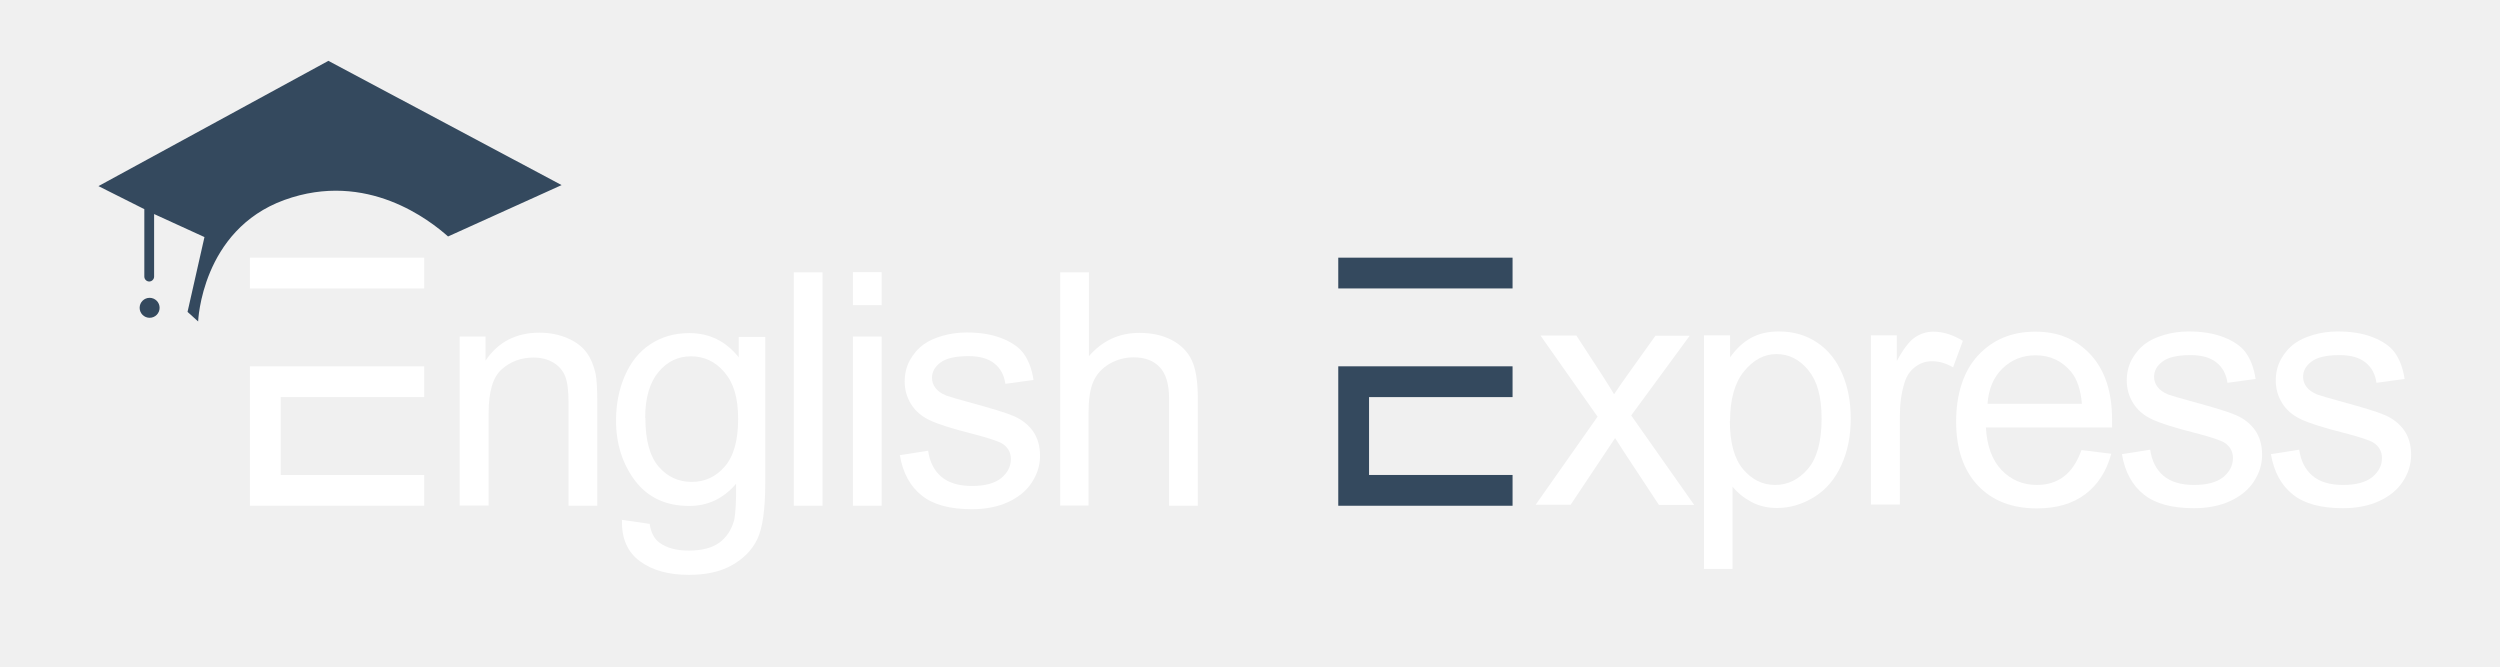
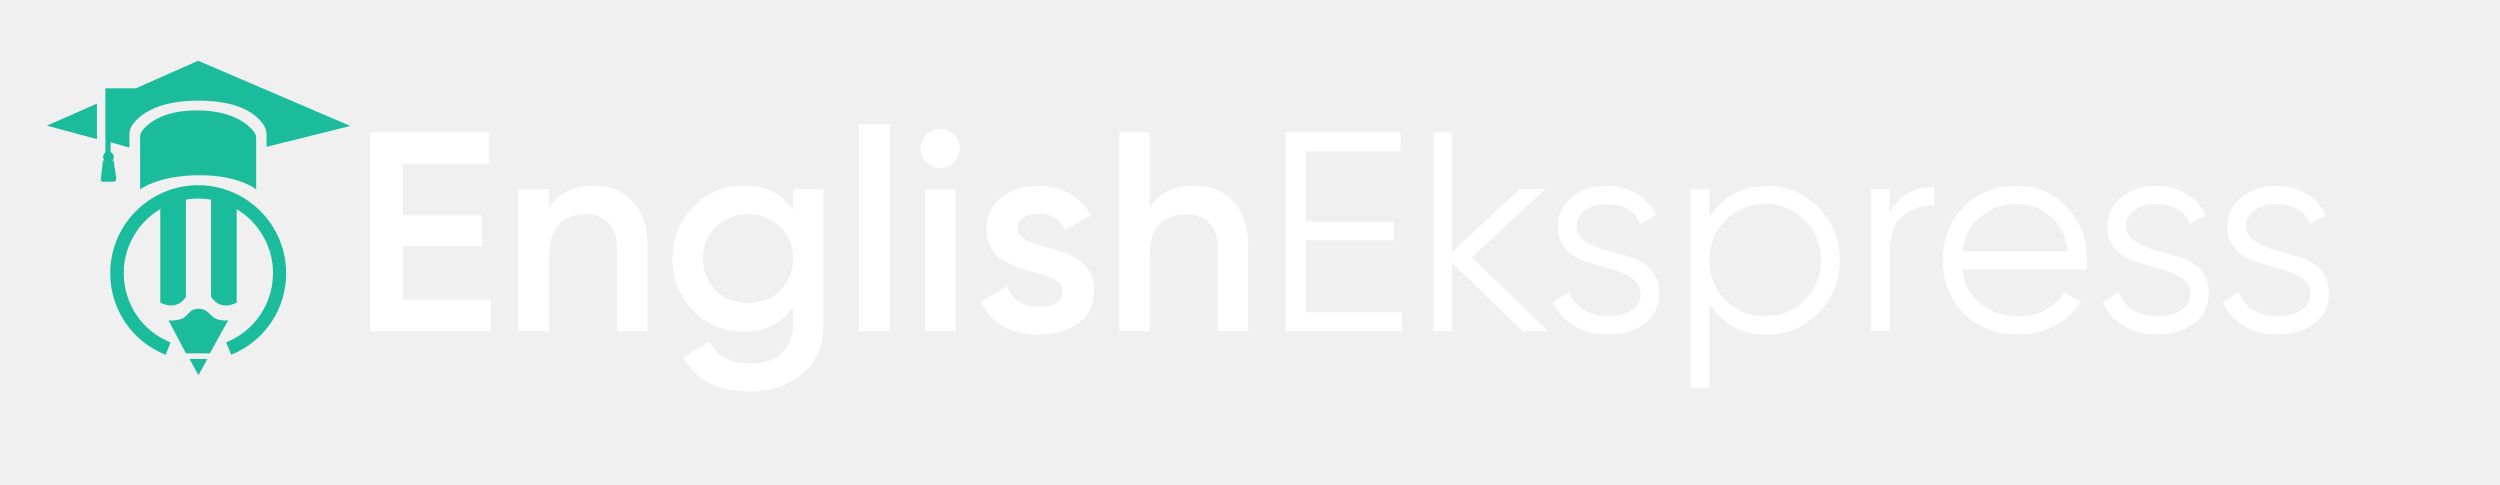
- <svg xmlns="http://www.w3.org/2000/svg" viewBox="0 0 122.64 32.68">
+ <svg xmlns="http://www.w3.org/2000/svg" id="_Слой_1" data-name=" Слой 1" viewBox="0 0 252.66 48.97">
  <defs>
    <style>
      .cls-1 {
        fill: #fff;
      }

      .cls-2 {
-         fill: #34495e;
+         fill: #1abc9c;
      }
    </style>
  </defs>
-   <g id="_Слой_5" data-name="Слой 5">
-     <circle class="cls-2" cx="7.34" cy="15.1" r=".49" />
-     <path class="cls-2" d="M16.1,2.99l-11.27,6.14,2.25,1.13v3.31h0c0,.13.11.24.24.24s.24-.11.24-.24h0v-3.07l2.47,1.13s-.42,1.87-.83,3.67l.52.47s.16-4.48,4.23-5.96c4.06-1.47,7.17,1.03,8.03,1.79l5.57-2.52-11.45-6.1Z" />
+   <g id="_Слой_5" data-name=" Слой 5">
+     <path class="cls-2" d="M14.16,19.15v-5.33c0-.19.05-.36.16-.53.44-.63,1.91-2.17,5.7-2.13s5.27,1.62,5.71,2.26c.11.16.16.32.16.51v5.21s-1.76-1.47-5.86-1.43-5.86,1.43-5.86,1.43h-.01,0Z" />
+     <path class="cls-2" d="M26.93,14.84l8.47-2.11-15.38-6.59-6.3,2.79h-3.07v6.76h.53v-1.31l1.9.54v-1.28c0-.38.09-.75.32-1.06.63-.86,2.34-2.41,6.61-2.41s5.81,1.39,6.51,2.28c.28.35.43.78.42,1.23v1.17h0Z" />
+     <polygon class="cls-2" points="4.73 12.7 9.8 10.47 9.8 14.06 4.73 12.7" />
+     <circle class="cls-2" cx="10.96" cy="15.86" r=".54" />
+     <path class="cls-2" d="M10.46,18.39c-.16,0-.3-.15-.27-.31l.22-1.85h1.08l.26,1.83c.03.16-.11.31-.27.31h-1.01v.02Z" />
+     <path class="cls-2" d="M16.2,20.44v10.13s1.55.98,2.59-.57v-11.07l-2.59,1.51Z" />
+     <path class="cls-2" d="M23.92,20.44v10.13s-1.55.98-2.59-.57v-11.07l2.59,1.51Z" />
+     <path class="cls-2" d="M17.03,32.37l1.76,3.34h2.42l1.85-3.34s-.69.13-1.32-.2-.71-.96-1.7-.96-1.02.79-1.68,1.01c-.85.27-1.33.15-1.33.15Z" />
+     <polygon class="cls-2" points="19.15 36.28 20.97 36.28 20.05 37.91 19.15 36.28" />
+     <path class="cls-2" d="M16.72,35.85c-3.39-1.36-5.58-4.59-5.58-8.24,0-4.9,3.99-8.89,8.89-8.89s8.89,3.99,8.89,8.89c0,3.65-2.18,6.88-5.56,8.24l-.5-1.25c2.87-1.16,4.73-3.91,4.73-6.99,0-4.16-3.38-7.54-7.54-7.54s-7.54,3.38-7.54,7.54c0,3.1,1.86,5.85,4.73,7l-.5,1.25h-.02Z" />
  </g>
-   <g id="_Слой_4" data-name="Слой 4">
-     <g>
-       <path class="cls-1" d="M22.55,24.81v-8.3h1.27v1.18c.61-.91,1.49-1.37,2.64-1.37.5,0,.96.09,1.38.27.42.18.73.42.94.71.21.29.35.64.44,1.04.05.26.08.72.08,1.37v5.1h-1.41v-5.05c0-.57-.05-1-.16-1.29-.11-.28-.3-.51-.58-.68-.28-.17-.61-.25-.98-.25-.6,0-1.12.19-1.55.57-.44.38-.65,1.1-.65,2.16v4.53h-1.41Z" />
-       <path class="cls-1" d="M30.5,25.5l1.37.2c.06.42.22.73.48.92.35.26.83.39,1.43.39.65,0,1.15-.13,1.51-.39.35-.26.59-.62.72-1.09.07-.29.11-.89.1-1.8-.61.72-1.38,1.09-2.3,1.09-1.14,0-2.02-.41-2.65-1.23-.62-.82-.94-1.81-.94-2.96,0-.79.14-1.52.43-2.19.29-.67.7-1.19,1.25-1.55.54-.36,1.18-.55,1.92-.55.98,0,1.79.4,2.42,1.19v-1h1.3v7.17c0,1.29-.13,2.21-.39,2.75-.26.54-.68.96-1.25,1.28s-1.27.47-2.11.47c-.99,0-1.79-.22-2.4-.67s-.9-1.12-.88-2.01ZM31.66,20.51c0,1.09.22,1.88.65,2.38.43.5.97.75,1.62.75s1.19-.25,1.62-.75c.44-.5.66-1.28.66-2.34s-.23-1.78-.68-2.3c-.45-.52-.99-.77-1.63-.77s-1.16.25-1.59.76-.66,1.26-.66,2.26Z" />
-       <path class="cls-1" d="M38.94,24.81v-11.45h1.41v11.45h-1.41Z" />
-       <path class="cls-1" d="M41.84,14.97v-1.62h1.41v1.62h-1.41ZM41.84,24.81v-8.3h1.41v8.3h-1.41Z" />
-       <path class="cls-1" d="M44.14,22.33l1.39-.22c.08.56.3.98.65,1.28.36.3.86.45,1.5.45s1.12-.13,1.44-.39c.31-.26.47-.57.47-.93,0-.32-.14-.57-.41-.75-.19-.12-.67-.28-1.44-.48-1.03-.26-1.75-.49-2.14-.68-.4-.19-.7-.45-.91-.79-.21-.34-.31-.71-.31-1.11,0-.37.08-.71.25-1.03.17-.31.4-.58.69-.79.22-.16.52-.3.89-.41.38-.11.78-.17,1.21-.17.65,0,1.22.09,1.71.28s.86.44,1.09.76.4.75.48,1.29l-1.38.19c-.06-.43-.24-.76-.54-1-.3-.24-.72-.36-1.27-.36-.65,0-1.11.11-1.38.32-.28.21-.41.46-.41.75,0,.18.06.35.17.49.11.15.29.28.54.38.14.05.55.17,1.24.36.99.27,1.69.48,2.08.65.39.17.7.42.93.74.22.32.34.72.34,1.2s-.14.91-.41,1.32-.67.73-1.18.96-1.1.34-1.75.34c-1.08,0-1.9-.22-2.46-.67-.57-.45-.93-1.11-1.08-1.99Z" />
-       <path class="cls-1" d="M52.01,24.81v-11.45h1.41v4.11c.66-.76,1.48-1.14,2.48-1.14.61,0,1.15.12,1.6.36s.78.58.97,1c.2.43.29,1.05.29,1.86v5.26h-1.41v-5.26c0-.7-.15-1.21-.46-1.54s-.74-.48-1.29-.48c-.42,0-.81.11-1.18.32-.37.22-.63.51-.79.88-.16.37-.23.88-.23,1.53v4.54h-1.41Z" />
-     </g>
-     <g>
-       <path class="cls-1" d="M75.34,24.75l3.03-4.31-2.8-3.98h1.76l1.27,1.95c.24.37.43.68.58.93.23-.34.44-.65.63-.91l1.4-1.96h1.68l-2.87,3.91,3.09,4.39h-1.73l-1.7-2.58-.45-.7-2.18,3.27h-1.7Z" />
-       <path class="cls-1" d="M83.59,27.93v-11.48h1.28v1.08c.3-.42.64-.74,1.02-.95.38-.21.84-.32,1.38-.32.71,0,1.33.18,1.88.55.54.36.95.88,1.23,1.54.28.66.41,1.39.41,2.18,0,.85-.15,1.61-.46,2.29s-.75,1.2-1.33,1.56c-.58.36-1.19.54-1.83.54-.47,0-.89-.1-1.26-.3-.37-.2-.68-.45-.92-.75v4.04h-1.41ZM84.86,20.65c0,1.07.22,1.86.65,2.37.43.51.96.77,1.57.77s1.16-.26,1.61-.79c.45-.53.67-1.35.67-2.46s-.22-1.85-.65-2.38c-.44-.53-.95-.79-1.56-.79s-1.13.28-1.59.84c-.46.56-.69,1.37-.69,2.44Z" />
-       <path class="cls-1" d="M91.78,24.75v-8.3h1.27v1.26c.32-.59.62-.98.89-1.16s.57-.28.9-.28c.47,0,.96.15,1.45.45l-.48,1.3c-.34-.2-.69-.3-1.03-.3-.31,0-.58.09-.83.28-.25.19-.42.44-.52.77-.16.5-.23,1.05-.23,1.64v4.34h-1.41Z" />
-       <path class="cls-1" d="M102.12,22.08l1.45.18c-.23.85-.65,1.51-1.27,1.98-.62.47-1.41.7-2.38.7-1.21,0-2.18-.37-2.89-1.12-.71-.75-1.07-1.8-1.07-3.14s.36-2.48,1.08-3.25c.72-.77,1.65-1.16,2.8-1.16s2.02.38,2.72,1.13c.7.76,1.05,1.82,1.05,3.19,0,.08,0,.21,0,.38h-6.19c.05.91.31,1.61.77,2.09.46.48,1.04.73,1.73.73.52,0,.96-.14,1.32-.41.36-.27.65-.7.87-1.3ZM97.5,19.81h4.63c-.06-.7-.24-1.22-.53-1.57-.45-.54-1.03-.81-1.74-.81-.65,0-1.19.22-1.63.65-.44.43-.68,1.01-.73,1.73Z" />
-       <path class="cls-1" d="M104.09,22.28l1.39-.22c.08.56.3.98.65,1.28.36.3.86.45,1.5.45s1.12-.13,1.44-.39c.31-.26.47-.57.47-.93,0-.32-.14-.57-.41-.75-.19-.12-.67-.28-1.44-.48-1.03-.26-1.75-.49-2.14-.68-.4-.19-.7-.45-.91-.79-.21-.34-.31-.71-.31-1.11,0-.37.08-.71.25-1.03.17-.31.4-.58.69-.79.22-.16.52-.3.89-.41.38-.11.78-.17,1.21-.17.65,0,1.22.09,1.71.28s.86.44,1.09.76.4.75.48,1.29l-1.38.19c-.06-.43-.24-.76-.54-1-.3-.24-.72-.36-1.27-.36-.65,0-1.11.11-1.38.32-.28.21-.41.46-.41.75,0,.18.06.35.17.49.11.15.29.28.54.38.14.05.55.17,1.24.36.99.27,1.69.48,2.08.65.39.17.7.42.93.74.22.32.34.72.34,1.2s-.14.91-.41,1.32-.67.73-1.18.96-1.1.34-1.75.34c-1.08,0-1.9-.22-2.46-.67-.57-.45-.93-1.11-1.08-1.99Z" />
-       <path class="cls-1" d="M111.4,22.28l1.39-.22c.08.56.3.98.65,1.28.36.3.86.45,1.5.45s1.12-.13,1.44-.39c.31-.26.47-.57.47-.93,0-.32-.14-.57-.41-.75-.19-.12-.67-.28-1.44-.48-1.03-.26-1.75-.49-2.14-.68-.4-.19-.7-.45-.91-.79-.21-.34-.31-.71-.31-1.11,0-.37.08-.71.25-1.03.17-.31.4-.58.69-.79.22-.16.52-.3.89-.41.38-.11.78-.17,1.21-.17.65,0,1.22.09,1.71.28s.86.44,1.09.76.4.75.48,1.29l-1.38.19c-.06-.43-.24-.76-.54-1-.3-.24-.72-.36-1.27-.36-.65,0-1.11.11-1.38.32-.28.21-.41.46-.41.75,0,.18.06.35.17.49.11.15.29.28.54.38.14.05.55.17,1.24.36.99.27,1.69.48,2.08.65.39.17.7.42.93.74.22.32.34.72.34,1.2s-.14.91-.41,1.32-.67.73-1.18.96-1.1.34-1.75.34c-1.08,0-1.9-.22-2.46-.67-.57-.45-.93-1.11-1.08-1.99Z" />
-     </g>
-     <g>
-       <rect class="cls-1" x="12.26" y="12.64" width="8.55" height="1.51" />
-       <polygon class="cls-1" points="12.26 17.97 12.26 19.48 12.26 23.3 12.26 24.75 12.26 24.81 20.81 24.81 20.81 23.3 13.77 23.3 13.77 19.48 20.81 19.48 20.81 17.97 13.77 17.97 12.26 17.97" />
-     </g>
-     <g>
-       <rect class="cls-2" x="65.65" y="12.64" width="8.55" height="1.51" />
-       <polygon class="cls-2" points="65.65 17.97 65.65 19.48 65.65 23.3 65.65 24.75 65.65 24.81 74.2 24.81 74.2 23.3 67.16 23.3 67.16 19.48 74.2 19.48 74.2 17.97 67.16 17.97 65.65 17.97" />
-     </g>
+   <g>
+     <path class="cls-1" d="M40.71,24.89v5.42h8.88v3.15h-12.18V13.4h12.03v3.15h-8.74v5.21h8.02v3.12h-8.02Z" />
+     <path class="cls-1" d="M59.93,18.76c1.66,0,2.99.53,4,1.59,1,1.06,1.5,2.5,1.5,4.31v8.8h-3.09v-8.48c0-1.07-.29-1.89-.86-2.46-.57-.57-1.36-.86-2.35-.86-1.13,0-2.02.35-2.66,1.05s-.97,1.72-.97,3.08v7.68h-3.09v-14.32h3.09v1.83c.96-1.47,2.44-2.21,4.44-2.21Z" />
+     <path class="cls-1" d="M80.16,21.25v-2.12h3.04v13.67c0,2.18-.72,3.85-2.15,5.01-1.41,1.17-3.15,1.75-5.21,1.75-3.3,0-5.57-1.16-6.79-3.47l2.66-1.55c.75,1.47,2.14,2.21,4.18,2.21,1.34,0,2.38-.35,3.14-1.05s1.13-1.67,1.13-2.91v-1.75c-1.17,1.66-2.83,2.49-4.98,2.49-2.01,0-3.72-.72-5.13-2.15-1.39-1.45-2.09-3.2-2.09-5.24s.7-3.8,2.09-5.21c1.39-1.45,3.1-2.18,5.13-2.18,2.16,0,3.82.83,4.98,2.49ZM72.33,29.36c.88.86,1.97,1.29,3.27,1.29s2.38-.43,3.24-1.29c.88-.86,1.32-1.93,1.32-3.21s-.44-2.35-1.32-3.21c-.86-.86-1.94-1.29-3.24-1.29s-2.39.43-3.27,1.29c-.86.86-1.29,1.93-1.29,3.21s.43,2.35,1.29,3.21Z" />
+     <path class="cls-1" d="M89.9,33.46h-3.09V12.55h3.09v20.91Z" />
+     <path class="cls-1" d="M96.4,16.41c-.38.38-.84.57-1.38.57s-1-.19-1.4-.57c-.38-.4-.57-.87-.57-1.4s.19-.99.57-1.38c.38-.4.85-.6,1.4-.6s1.02.2,1.4.6c.38.38.57.84.57,1.38s-.2,1-.6,1.4ZM96.57,33.46h-3.09v-14.32h3.09v14.32Z" />
+     <path class="cls-1" d="M102.85,23.09c0,.44.23.8.69,1.07.46.28,1.13.54,2.01.79.67.15,1.25.32,1.75.49.5.17,1.02.42,1.58.76.55.33.98.77,1.27,1.32.3.54.43,1.18.42,1.91,0,1.38-.53,2.46-1.6,3.24-1.07.78-2.4,1.17-3.98,1.17-1.41,0-2.63-.3-3.64-.89-1.01-.59-1.75-1.41-2.21-2.46l2.66-1.55c.48,1.38,1.54,2.06,3.18,2.06s2.44-.53,2.44-1.6c0-.78-.91-1.39-2.72-1.83-.69-.17-1.27-.34-1.73-.52-.47-.17-.98-.42-1.55-.74-.56-.33-.99-.75-1.29-1.29-.3-.53-.44-1.16-.42-1.86,0-1.32.5-2.38,1.49-3.18,1.01-.8,2.26-1.2,3.75-1.2,1.18,0,2.24.26,3.17.79.93.53,1.64,1.26,2.13,2.19l-2.61,1.46c-.48-1.09-1.38-1.63-2.69-1.63-.61,0-1.11.13-1.5.4-.39.27-.59.64-.59,1.12Z" />
+     <path class="cls-1" d="M120.64,18.76c1.66,0,2.99.53,4,1.59,1,1.06,1.5,2.5,1.5,4.31v8.8h-3.09v-8.48c0-1.07-.29-1.89-.86-2.46s-1.36-.86-2.35-.86c-1.13,0-2.02.35-2.67,1.05s-.97,1.72-.97,3.08v7.68h-3.09V13.4h3.09v7.56c.95-1.47,2.43-2.21,4.44-2.21Z" />
+     <path class="cls-1" d="M131.95,31.57h9.74v1.89h-11.75V13.4h11.6v1.89h-9.6v7.11h8.88v1.89h-8.88v7.28Z" />
+     <path class="cls-1" d="M156.42,33.46h-2.52l-7.16-6.91v6.91h-1.89V13.4h1.89v12.07l6.82-6.34h2.58l-7.39,6.88,7.68,7.45Z" />
+     <path class="cls-1" d="M159.34,22.85c0,.64.29,1.15.87,1.52s1.28.68,2.1.92c.82.23,1.64.47,2.46.7.82.23,1.51.66,2.08,1.27s.85,1.42.85,2.41c0,1.22-.48,2.22-1.45,2.98s-2.21,1.15-3.74,1.15c-1.38,0-2.55-.31-3.51-.92-.96-.61-1.64-1.4-2.02-2.38l1.6-.95c.27.75.75,1.33,1.45,1.76s1.52.64,2.48.64,1.72-.19,2.35-.56c.63-.37.95-.95.95-1.73,0-.65-.29-1.16-.86-1.55-.57-.38-1.27-.69-2.09-.92-.82-.23-1.64-.47-2.46-.7s-1.52-.65-2.09-1.25-.86-1.39-.86-2.36c0-1.17.46-2.14,1.39-2.92.93-.78,2.1-1.17,3.51-1.17,1.16,0,2.19.26,3.07.79.88.53,1.53,1.24,1.95,2.13l-1.58.92c-.55-1.34-1.7-2-3.44-2-.82,0-1.53.19-2.12.58-.59.38-.89.93-.89,1.65Z" />
+     <path class="cls-1" d="M178.54,18.79c2.04,0,3.79.73,5.23,2.18s2.16,3.23,2.16,5.33-.72,3.88-2.16,5.33c-1.44,1.45-3.18,2.18-5.23,2.18-2.54,0-4.47-1.05-5.79-3.15v8.54h-1.89v-20.05h1.89v2.81c1.32-2.1,3.25-3.15,5.79-3.15ZM174.38,30.32c1.09,1.1,2.43,1.65,4.01,1.65s2.92-.55,4.01-1.65c1.09-1.1,1.63-2.44,1.63-4.03s-.54-2.93-1.63-4.03c-1.09-1.1-2.43-1.65-4.01-1.65s-2.92.55-4.01,1.65-1.63,2.44-1.63,4.03.54,2.93,1.63,4.03Z" />
+     <path class="cls-1" d="M190.97,21.51c.88-1.74,2.39-2.61,4.53-2.61v1.83c-1.3,0-2.38.38-3.24,1.15s-1.29,1.97-1.29,3.61v7.96h-1.89v-14.32h1.89v2.38Z" />
+     <path class="cls-1" d="M203.84,18.79c2.12,0,3.83.75,5.14,2.25,1.31,1.5,1.96,3.27,1.96,5.31,0,.21-.02.51-.06.89h-12.58c.19,1.45.81,2.6,1.85,3.45,1.04.85,2.33,1.27,3.85,1.27,1.09,0,2.03-.22,2.82-.67.79-.45,1.39-1.04,1.79-1.76l1.66.97c-.63,1.01-1.49,1.82-2.58,2.41s-2.33.89-3.72.89c-2.25,0-4.09-.71-5.5-2.12s-2.12-3.21-2.12-5.39.7-3.93,2.09-5.36c1.39-1.43,3.19-2.15,5.39-2.15ZM203.84,20.62c-1.49,0-2.74.44-3.74,1.33-1,.89-1.6,2.04-1.79,3.45h10.69c-.19-1.51-.77-2.68-1.75-3.52-.97-.84-2.11-1.26-3.41-1.26Z" />
+     <path class="cls-1" d="M214.87,22.85c0,.64.29,1.15.87,1.52s1.28.68,2.1.92c.82.23,1.64.47,2.46.7.82.23,1.51.66,2.08,1.27s.85,1.42.85,2.41c0,1.22-.48,2.22-1.45,2.98s-2.21,1.15-3.74,1.15c-1.38,0-2.55-.31-3.51-.92-.96-.61-1.64-1.4-2.02-2.38l1.6-.95c.27.75.75,1.33,1.45,1.76s1.52.64,2.48.64,1.72-.19,2.35-.56c.63-.37.95-.95.95-1.73,0-.65-.29-1.16-.86-1.55-.57-.38-1.27-.69-2.09-.92-.82-.23-1.64-.47-2.46-.7s-1.52-.65-2.09-1.25-.86-1.39-.86-2.36c0-1.17.46-2.14,1.39-2.92.93-.78,2.1-1.17,3.51-1.17,1.16,0,2.19.26,3.07.79.88.53,1.53,1.24,1.95,2.13l-1.58.92c-.55-1.34-1.7-2-3.44-2-.82,0-1.53.19-2.12.58-.59.38-.89.93-.89,1.65Z" />
+     <path class="cls-1" d="M227.01,22.85c0,.64.29,1.15.87,1.52s1.28.68,2.1.92c.82.23,1.64.47,2.46.7.82.23,1.51.66,2.08,1.27s.85,1.42.85,2.41c0,1.22-.48,2.22-1.45,2.98s-2.21,1.15-3.74,1.15c-1.38,0-2.55-.31-3.51-.92-.96-.61-1.64-1.4-2.02-2.38l1.6-.95c.27.75.75,1.33,1.45,1.76s1.52.64,2.48.64,1.72-.19,2.35-.56c.63-.37.95-.95.95-1.73,0-.65-.29-1.16-.86-1.55-.57-.38-1.27-.69-2.09-.92-.82-.23-1.64-.47-2.46-.7s-1.52-.65-2.09-1.25-.86-1.39-.86-2.36c0-1.17.46-2.14,1.39-2.92.93-.78,2.1-1.17,3.51-1.17,1.16,0,2.19.26,3.07.79.88.53,1.53,1.24,1.95,2.13l-1.58.92c-.55-1.34-1.7-2-3.44-2-.82,0-1.53.19-2.12.58-.59.38-.89.93-.89,1.65Z" />
  </g>
</svg>
